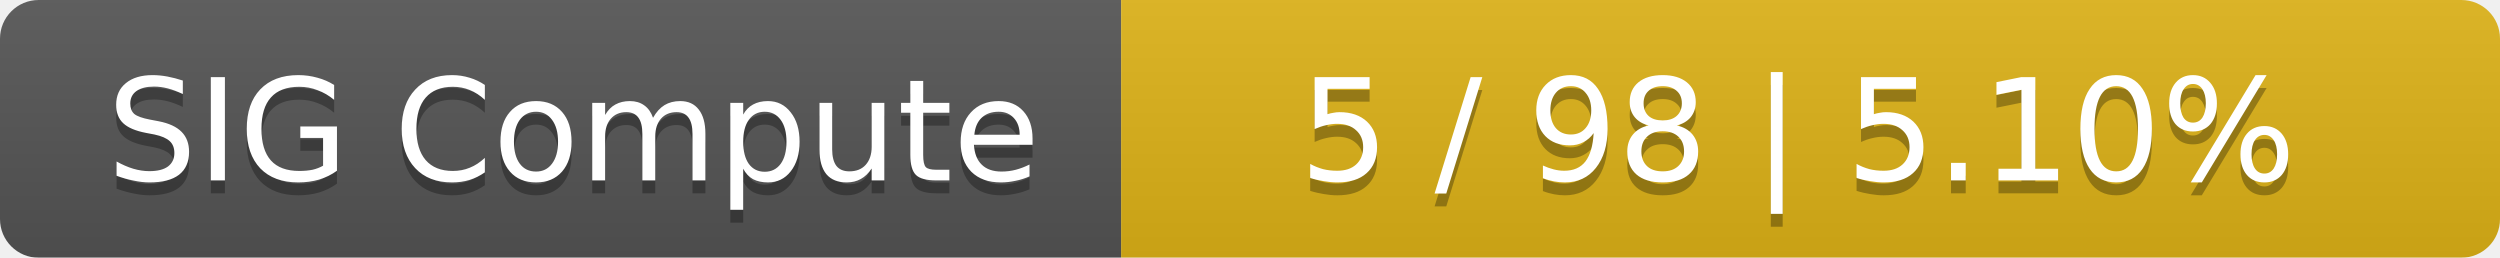
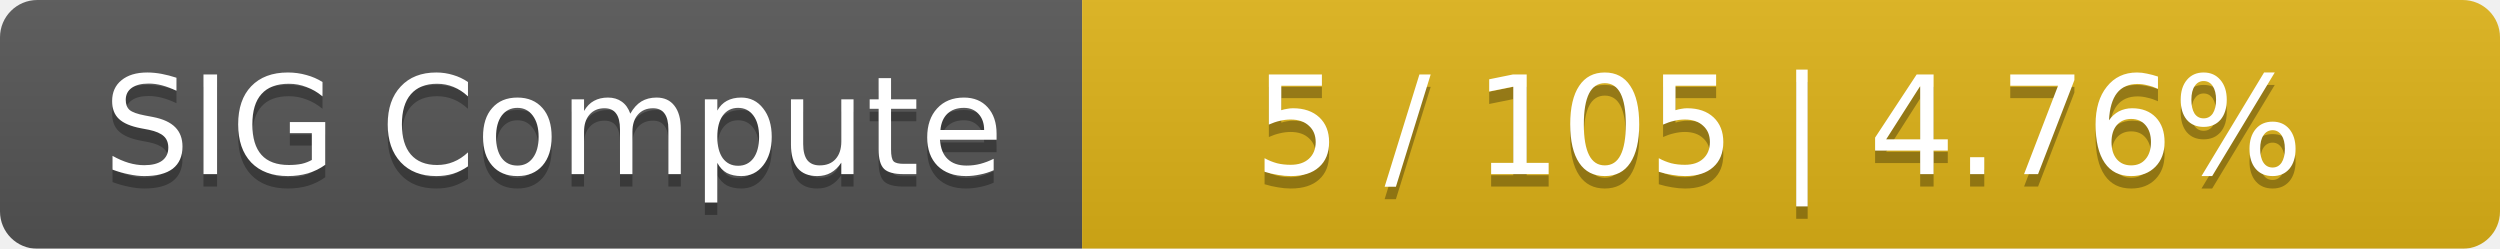
- <svg xmlns="http://www.w3.org/2000/svg" width="194" height="20">
+ <svg xmlns="http://www.w3.org/2000/svg" width="201" height="20">
  <linearGradient id="smooth" x2="0" y2="100%">
    <stop offset="0" stop-color="#bbb" stop-opacity=".1" />
    <stop offset="1" stop-opacity=".1" />
  </linearGradient>
  <mask id="round">
-     <rect width="194" height="20" rx="3" fill="#fff" />
+     <rect width="201" height="20" rx="3" fill="#fff" />
  </mask>
  <g mask="url(#round)">
    <rect width="87" height="20" fill="#555" />
-     <rect x="87" width="107" height="20" fill="#dfb317" />
-     <rect width="194" height="20" fill="url(#smooth)" />
+     <rect x="87" width="114" height="20" fill="#dfb317" />
+     <rect width="201" height="20" fill="url(#smooth)" />
  </g>
  <g fill="#fff" text-anchor="middle" font-family="DejaVu Sans,Verdana,Geneva,sans-serif" font-size="11">
    <text x="44.5" y="15" fill="#010101" fill-opacity=".3">SIG Compute</text>
    <text x="44.5" y="14">SIG Compute</text>
-     <text x="139.5" y="15" fill="#010101" fill-opacity=".3">5 / 98    |    5.10%</text>
-     <text x="139.5" y="14">5 / 98    |    5.10%</text>
+     <text x="143" y="15" fill="#010101" fill-opacity=".3">5 / 105    |    4.76%</text>
+     <text x="143" y="14">5 / 105    |    4.76%</text>
  </g>
</svg>
